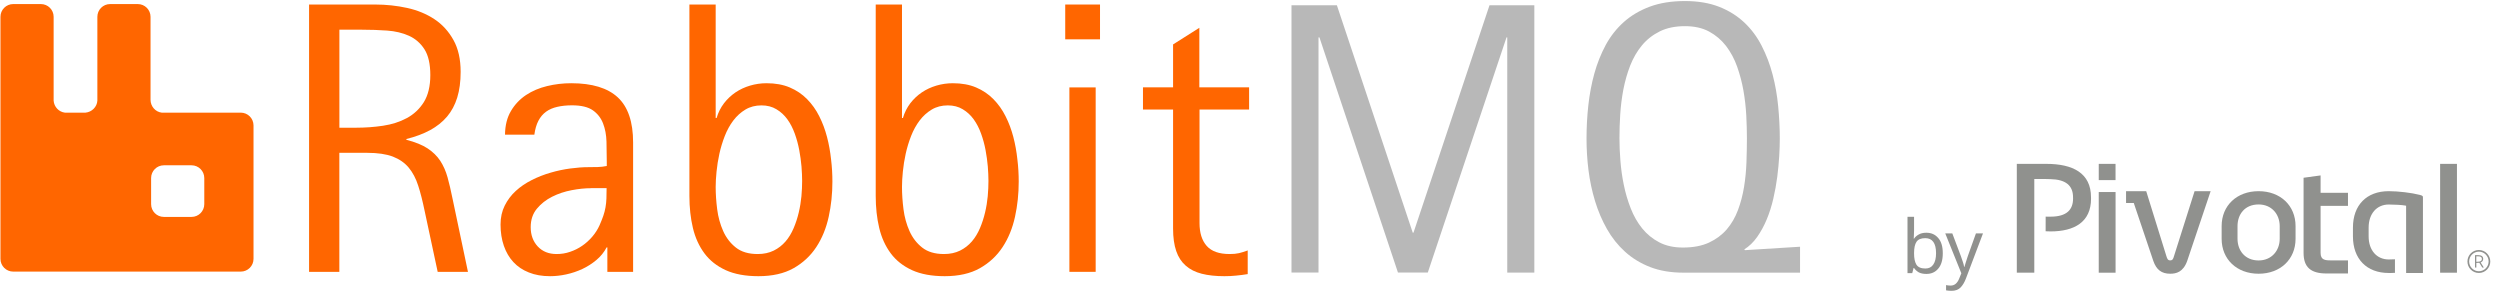
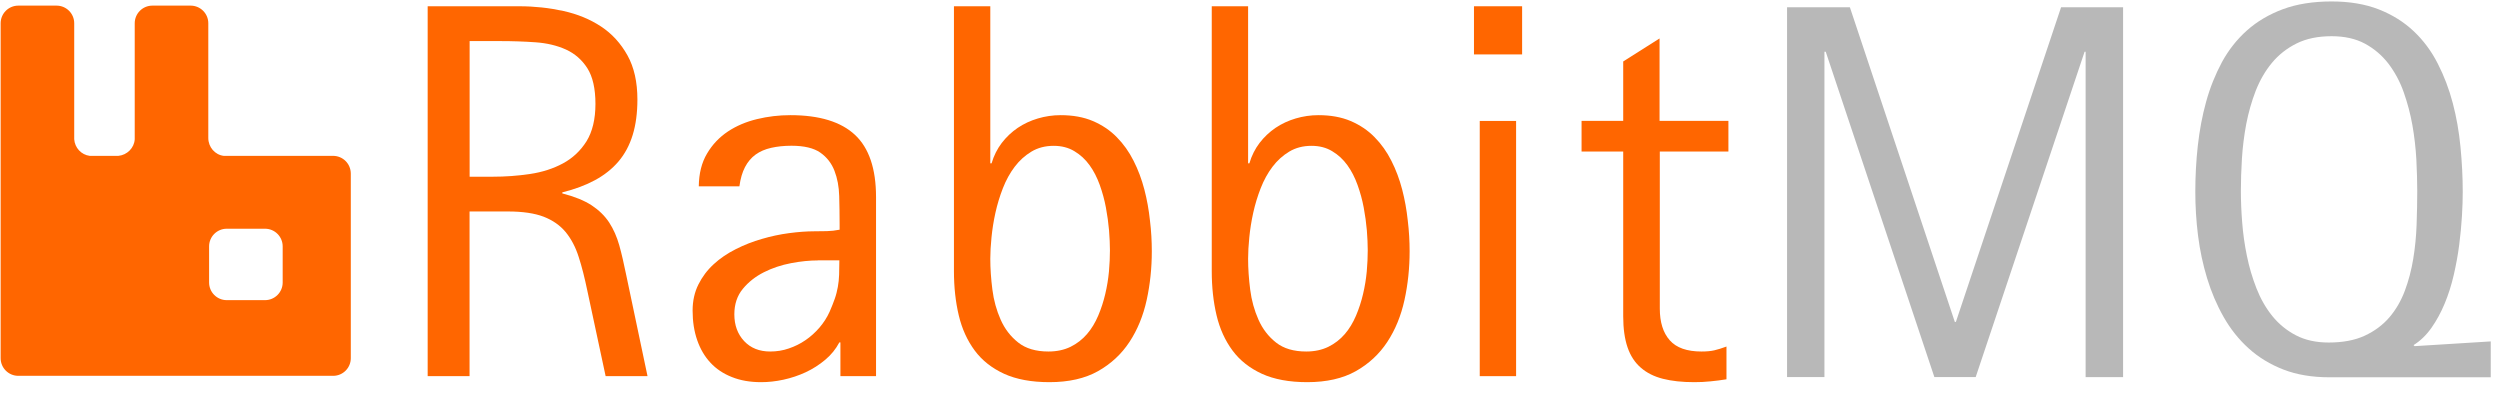
- <svg xmlns="http://www.w3.org/2000/svg" width="238px" height="28px" viewBox="0 0 238 28" version="1.1">
+ <svg xmlns="http://www.w3.org/2000/svg" width="172px" height="28px" viewBox="0 0 172 28" version="1.1">
  <defs />
  <g id="home" stroke="none" stroke-width="1" fill="none" fill-rule="evenodd">
    <g id="Artboard-Copy">
      <g id="Group-3">
-         <g id="Group-2" transform="translate(181, 15)" fill="#90918E">
-           <text id="by" font-family="ProximaNova-Regular, Proxima Nova" font-size="7.04" font-weight="normal">
-             <tspan x="0" y="11">by   </tspan>
-           </text>
-           <path d="M18.8,10.961 L20.402,10.961 L20.402,3.281 L18.8,3.281 L18.8,10.961 Z M18.801,2.146 L20.399,2.146 L20.399,0.6 L18.801,0.6 L18.801,2.146 Z" id="Fill-24" />
-           <path d="M29.453,3.2 L27.223,9.834 C26.839,10.919 26.155,11.059 25.603,11.059 C24.781,11.059 24.286,10.68 23.995,9.837 L22.136,4.327 L21.4,4.327 L21.4,3.2 L23.319,3.2 L25.235,9.367 C25.318,9.63 25.37,9.788 25.603,9.788 C25.843,9.788 25.892,9.629 25.97,9.367 L27.925,3.2 L29.453,3.2" id="Fill-25" />
-           <path d="M34.019,9.795 C35.259,9.795 36.028,8.856 36.028,7.733 L36.028,6.525 C36.028,5.401 35.266,4.464 34.019,4.464 C32.706,4.464 32.012,5.401 32.012,6.525 L32.012,7.733 C32.012,8.856 32.737,9.795 34.019,9.795 M34.019,3.2 C36.091,3.2 37.537,4.568 37.537,6.525 L37.537,7.733 C37.537,9.688 36.091,11.059 34.019,11.059 C31.948,11.059 30.5,9.688 30.5,7.733 L30.5,6.525 C30.5,4.568 31.948,3.2 34.019,3.2" id="Fill-26" />
-           <path d="M49.373,3.555 C48.574,3.35 47.328,3.2 46.407,3.2 C44.304,3.2 43,4.526 43,6.665 L43,7.506 C43,9.642 44.304,10.988 46.407,10.988 C46.455,10.988 46.83,10.99 47,10.973 L47,9.683 C46.935,9.683 46.455,9.701 46.407,9.701 C45.263,9.701 44.494,8.819 44.494,7.506 L44.494,6.665 C44.494,5.352 45.263,4.47 46.407,4.47 C46.925,4.47 47.706,4.512 47.975,4.569 L48.061,4.587 L48.063,10.99 L49.664,10.99 L49.664,3.82 C49.664,3.684 49.664,3.632 49.373,3.555" id="Fill-27" />
-           <polygon id="Fill-28" points="51.3 10.961 52.902 10.961 52.902 0.6 51.3 0.6" />
-           <path d="M13.811,0.6 L11,0.6 L11,10.96 L12.665,10.96 L12.665,2.04 L13.642,2.04 C13.85,2.042 14.025,2.051 14.203,2.055 C15.646,2.082 16.353,2.654 16.353,3.777 C16.353,3.823 16.356,3.851 16.356,3.898 C16.356,4.937 15.785,5.626 14.211,5.626 C14.062,5.626 13.907,5.622 13.747,5.623 C13.747,6.021 13.746,6.757 13.744,7.016 C13.907,7.023 14.059,7.031 14.214,7.031 C16.473,7.031 18.067,6.143 18.067,3.914 C18.067,3.871 18.064,3.824 18.064,3.78 C18.064,1.47 16.327,0.6 13.811,0.6" id="Fill-29" />
-           <path d="M39.92,1.7 L39.92,3.356 L42.528,3.356 L42.528,4.596 L39.92,4.596 L39.92,9.072 C39.92,9.774 40.368,9.793 41.018,9.793 L42.529,9.793 L42.529,11.035 L40.485,11.035 C38.975,11.035 38.3,10.431 38.3,9.072 L38.3,1.922 L39.92,1.7" id="Fill-30" />
-           <path d="M54.961,9.911 C55.157,9.905 55.277,9.811 55.277,9.654 C55.277,9.488 55.17,9.404 54.944,9.404 L54.745,9.404 L54.745,9.922 L54.961,9.911 Z M54.748,10.472 L54.621,10.472 L54.621,9.291 L54.954,9.291 C55.253,9.291 55.4,9.428 55.4,9.649 C55.4,9.822 55.297,9.932 55.157,9.986 L55.463,10.472 L55.313,10.472 L55.031,10.015 L54.748,10.032 L54.748,10.472 Z M54.988,8.957 C54.477,8.957 54.062,9.382 54.062,9.892 C54.062,10.4 54.477,10.823 54.988,10.823 C55.502,10.823 55.916,10.4 55.916,9.892 C55.916,9.382 55.502,8.957 54.988,8.957 Z M53.9,9.895 C53.9,9.291 54.385,8.8 54.988,8.8 C55.59,8.8 56.075,9.291 56.075,9.895 C56.075,10.495 55.59,10.987 54.988,10.987 C54.385,10.987 53.9,10.495 53.9,9.895 L53.9,9.895 Z" id="Fill-31" />
-         </g>
        <g id="RabbitMQ_logo" fill-rule="nonzero">
          <path d="M22.915,10.723 L15.391,10.723 C14.789,10.651 14.331,10.121 14.331,9.497 L14.331,1.601 C14.331,0.928 13.784,0.387 13.116,0.387 L10.483,0.387 C9.81,0.387 9.269,0.933 9.269,1.601 L9.269,9.58 C9.236,10.182 8.739,10.668 8.143,10.723 L6.172,10.723 C5.592,10.651 5.145,10.165 5.106,9.58 L5.106,1.601 C5.106,0.928 4.56,0.387 3.892,0.387 L1.259,0.387 C0.585,0.387 0.044,0.933 0.044,1.601 L0.044,11.937 L0.044,24.642 C0.044,25.316 0.591,25.857 1.259,25.857 L3.892,25.857 L10.483,25.857 L13.116,25.857 L22.921,25.857 C23.594,25.857 24.135,25.311 24.135,24.642 L24.135,11.937 C24.13,11.264 23.589,10.723 22.915,10.723 Z M19.448,19.436 C19.448,20.109 18.902,20.65 18.234,20.65 L15.601,20.65 C14.927,20.65 14.386,20.104 14.386,19.436 L14.386,16.951 C14.386,16.277 14.933,15.736 15.601,15.736 L18.234,15.736 C18.907,15.736 19.448,16.283 19.448,16.951 L19.448,19.436 Z" id="Shape" fill="#FF6600" />
          <g id="Group" transform="translate(29.42354, 0)">
            <path d="M12.244,25.879 L10.986,20.004 C10.803,19.126 10.61,18.348 10.389,17.674 C10.174,16.995 9.87,16.426 9.49,15.963 C9.103,15.499 8.601,15.151 7.977,14.908 C7.353,14.671 6.536,14.549 5.526,14.549 L2.882,14.549 L2.882,25.879 L0,25.879 L0,0.431 L6.304,0.431 C7.348,0.431 8.358,0.541 9.34,0.756 C10.318,0.972 11.184,1.331 11.935,1.828 C12.686,2.325 13.288,2.987 13.746,3.81 C14.204,4.633 14.43,5.643 14.43,6.847 C14.43,7.769 14.32,8.586 14.105,9.287 C13.889,9.988 13.564,10.596 13.133,11.104 C12.702,11.612 12.161,12.042 11.521,12.39 C10.881,12.738 10.124,13.02 9.263,13.235 L9.263,13.307 C10.102,13.522 10.776,13.798 11.278,14.124 C11.78,14.455 12.183,14.847 12.487,15.306 C12.785,15.764 13.017,16.288 13.183,16.879 C13.348,17.47 13.503,18.149 13.657,18.906 L15.126,25.879 L12.244,25.879 Z M11.543,7.15 C11.543,6.096 11.355,5.273 10.986,4.693 C10.616,4.114 10.119,3.683 9.512,3.407 C8.899,3.131 8.203,2.965 7.425,2.91 C6.647,2.855 5.846,2.827 5.029,2.827 L2.887,2.827 L2.887,12.158 L4.471,12.158 C5.338,12.158 6.188,12.098 7.038,11.971 C7.889,11.844 8.639,11.601 9.307,11.242 C9.975,10.883 10.516,10.375 10.93,9.718 C11.333,9.061 11.543,8.205 11.543,7.15 Z" id="Shape" fill="#FF6600" />
            <path d="M28.397,25.879 L28.397,23.555 L28.325,23.555 C28.082,24.013 27.762,24.411 27.353,24.753 C26.945,25.095 26.498,25.382 26.012,25.609 C25.526,25.835 25.013,26.006 24.483,26.122 C23.947,26.238 23.434,26.293 22.943,26.293 C22.186,26.293 21.513,26.177 20.928,25.94 C20.337,25.708 19.846,25.377 19.454,24.952 C19.056,24.526 18.753,24.007 18.543,23.4 C18.333,22.793 18.228,22.119 18.228,21.374 C18.228,20.7 18.361,20.104 18.626,19.574 C18.891,19.044 19.238,18.58 19.68,18.177 C20.116,17.774 20.624,17.431 21.204,17.139 C21.783,16.846 22.38,16.614 22.998,16.437 C23.616,16.255 24.24,16.123 24.864,16.04 C25.488,15.957 26.073,15.913 26.608,15.913 C26.906,15.913 27.199,15.907 27.475,15.902 C27.751,15.896 28.038,15.863 28.342,15.803 L28.342,15.427 C28.342,14.781 28.331,14.135 28.314,13.489 C28.297,12.843 28.187,12.263 27.988,11.75 C27.79,11.236 27.464,10.817 27.017,10.502 C26.57,10.187 25.902,10.027 25.029,10.027 C24.51,10.027 24.047,10.077 23.633,10.171 C23.219,10.264 22.86,10.419 22.562,10.634 C22.264,10.85 22.021,11.137 21.833,11.496 C21.645,11.855 21.518,12.296 21.447,12.821 L18.653,12.821 C18.664,11.932 18.852,11.181 19.222,10.563 C19.586,9.944 20.067,9.442 20.652,9.05 C21.242,8.658 21.91,8.376 22.661,8.194 C23.412,8.012 24.174,7.923 24.958,7.923 C26.95,7.923 28.43,8.376 29.396,9.276 C30.362,10.176 30.848,11.606 30.848,13.561 L30.848,25.879 L28.397,25.879 Z M26.846,17.917 C26.282,17.917 25.664,17.978 25.002,18.105 C24.339,18.232 23.715,18.436 23.136,18.729 C22.556,19.022 22.076,19.397 21.684,19.872 C21.292,20.347 21.099,20.932 21.099,21.628 C21.099,22.373 21.325,22.986 21.772,23.466 C22.225,23.947 22.821,24.184 23.566,24.184 C24.008,24.184 24.439,24.118 24.847,23.974 C25.256,23.836 25.637,23.649 25.99,23.406 C26.343,23.168 26.663,22.876 26.956,22.539 C27.243,22.202 27.48,21.837 27.657,21.44 C27.801,21.114 27.916,20.816 28.01,20.551 C28.104,20.286 28.17,20.01 28.22,19.739 C28.27,19.469 28.297,19.193 28.308,18.9 C28.319,18.613 28.325,18.282 28.325,17.912 L26.846,17.912 L26.846,17.917 Z" id="Shape" fill="#FF6600" />
            <path d="M49.821,17.288 C49.821,18.442 49.705,19.557 49.468,20.639 C49.231,21.722 48.839,22.682 48.287,23.522 C47.735,24.361 47.011,25.034 46.117,25.537 C45.223,26.039 44.108,26.293 42.777,26.293 C41.541,26.293 40.503,26.1 39.664,25.719 C38.825,25.333 38.146,24.803 37.638,24.118 C37.13,23.433 36.76,22.627 36.539,21.694 C36.318,20.766 36.208,19.75 36.208,18.657 L36.208,0.431 L38.709,0.431 L38.709,11.236 L38.797,11.236 C38.952,10.706 39.189,10.242 39.498,9.834 C39.813,9.425 40.177,9.083 40.597,8.796 C41.016,8.514 41.48,8.299 41.982,8.15 C42.485,8.001 43.009,7.923 43.55,7.923 C44.389,7.923 45.129,8.056 45.764,8.326 C46.399,8.597 46.951,8.967 47.409,9.436 C47.873,9.906 48.259,10.447 48.568,11.065 C48.883,11.683 49.126,12.341 49.308,13.036 C49.49,13.732 49.617,14.444 49.694,15.173 C49.783,15.896 49.821,16.603 49.821,17.288 Z M46.94,17.222 C46.94,16.813 46.918,16.355 46.879,15.847 C46.835,15.339 46.763,14.814 46.664,14.284 C46.564,13.749 46.421,13.229 46.239,12.722 C46.056,12.214 45.825,11.761 45.537,11.363 C45.25,10.966 44.903,10.645 44.494,10.402 C44.086,10.154 43.611,10.033 43.07,10.033 C42.496,10.033 41.982,10.165 41.541,10.43 C41.099,10.695 40.713,11.043 40.387,11.474 C40.061,11.904 39.791,12.396 39.575,12.948 C39.36,13.5 39.189,14.063 39.062,14.637 C38.935,15.212 38.847,15.775 38.792,16.327 C38.736,16.879 38.709,17.371 38.709,17.801 C38.709,18.475 38.758,19.182 38.852,19.922 C38.946,20.667 39.139,21.357 39.421,21.992 C39.702,22.627 40.105,23.152 40.63,23.566 C41.154,23.98 41.844,24.184 42.711,24.184 C43.285,24.184 43.793,24.074 44.235,23.858 C44.671,23.643 45.046,23.35 45.361,22.986 C45.675,22.622 45.929,22.196 46.134,21.716 C46.338,21.236 46.498,20.739 46.619,20.225 C46.741,19.712 46.824,19.193 46.873,18.679 C46.918,18.166 46.94,17.68 46.94,17.222 Z" id="Shape" fill="#FF6600" />
            <path d="M67.558,17.288 C67.558,18.442 67.442,19.557 67.205,20.639 C66.968,21.722 66.576,22.682 66.024,23.522 C65.472,24.361 64.748,25.034 63.854,25.537 C62.96,26.039 61.845,26.293 60.514,26.293 C59.278,26.293 58.24,26.1 57.401,25.719 C56.562,25.333 55.883,24.803 55.375,24.118 C54.867,23.433 54.497,22.627 54.276,21.694 C54.055,20.766 53.945,19.75 53.945,18.657 L53.945,0.431 L56.446,0.431 L56.446,11.236 L56.534,11.236 C56.689,10.706 56.926,10.242 57.235,9.834 C57.55,9.425 57.914,9.083 58.334,8.796 C58.753,8.514 59.217,8.299 59.719,8.15 C60.222,8.001 60.746,7.923 61.287,7.923 C62.126,7.923 62.866,8.056 63.501,8.326 C64.136,8.597 64.688,8.967 65.146,9.436 C65.61,9.906 65.996,10.447 66.305,11.065 C66.62,11.683 66.863,12.341 67.045,13.036 C67.227,13.732 67.354,14.444 67.431,15.173 C67.52,15.896 67.558,16.603 67.558,17.288 Z M64.677,17.222 C64.677,16.813 64.655,16.355 64.616,15.847 C64.572,15.339 64.5,14.814 64.401,14.284 C64.301,13.749 64.158,13.229 63.975,12.722 C63.793,12.214 63.561,11.761 63.274,11.363 C62.987,10.966 62.64,10.645 62.231,10.402 C61.823,10.154 61.348,10.033 60.807,10.033 C60.233,10.033 59.719,10.165 59.278,10.43 C58.836,10.695 58.45,11.043 58.124,11.474 C57.798,11.904 57.528,12.396 57.312,12.948 C57.097,13.5 56.926,14.063 56.799,14.637 C56.672,15.212 56.584,15.775 56.529,16.327 C56.473,16.879 56.446,17.371 56.446,17.801 C56.446,18.475 56.495,19.182 56.589,19.922 C56.683,20.667 56.876,21.357 57.158,21.992 C57.439,22.627 57.842,23.152 58.367,23.566 C58.891,23.98 59.581,24.184 60.448,24.184 C61.022,24.184 61.53,24.074 61.972,23.858 C62.408,23.643 62.783,23.35 63.098,22.986 C63.412,22.622 63.666,22.196 63.871,21.716 C64.075,21.236 64.235,20.739 64.356,20.225 C64.478,19.712 64.561,19.193 64.61,18.679 C64.655,18.166 64.677,17.68 64.677,17.222 Z" id="Shape" fill="#FF6600" />
            <path d="M71.986,3.744 L71.986,0.431 L75.298,0.431 L75.298,3.744 L71.986,3.744 Z M72.383,25.879 L72.383,8.321 L74.884,8.321 L74.884,25.879 L72.383,25.879 Z" id="Shape" fill="#FF6600" />
            <path d="M84.771,10.425 L84.771,21.23 C84.771,22.169 84.997,22.892 85.455,23.411 C85.913,23.93 86.642,24.184 87.641,24.184 C87.989,24.184 88.287,24.157 88.525,24.101 C88.767,24.046 89.043,23.958 89.358,23.842 L89.358,26.095 C88.988,26.155 88.618,26.205 88.249,26.238 C87.884,26.277 87.514,26.293 87.139,26.293 C86.311,26.293 85.593,26.216 84.986,26.061 C84.379,25.907 83.871,25.653 83.462,25.294 C83.054,24.941 82.75,24.477 82.552,23.897 C82.353,23.317 82.253,22.605 82.253,21.755 L82.253,10.425 L79.388,10.425 L79.388,8.315 L82.253,8.315 L82.253,4.229 L84.754,2.645 L84.754,8.315 L89.491,8.315 L89.491,10.425 L84.771,10.425 Z" id="Shape" fill="#FF6600" />
            <polygon id="Shape" fill="#B8B8B8" points="114.067 25.949 114.067 3.559 113.996 3.559 106.504 25.943 103.661 25.943 96.187 3.559 96.098 3.559 96.098 25.943 93.526 25.943 93.526 0.5 97.848 0.5 105.069 22.15 105.141 22.15 112.378 0.5 116.645 0.5 116.645 25.949" />
            <path d="M130.833,25.957 C129.646,25.957 128.591,25.78 127.68,25.427 C126.77,25.074 125.969,24.588 125.285,23.969 C124.6,23.351 124.026,22.628 123.557,21.799 C123.088,20.971 122.712,20.088 122.425,19.144 C122.138,18.199 121.928,17.222 121.801,16.206 C121.674,15.19 121.614,14.185 121.614,13.191 C121.614,12.137 121.669,11.082 121.785,10.033 C121.901,8.984 122.088,7.974 122.359,6.996 C122.629,6.019 122.994,5.119 123.446,4.274 C123.905,3.435 124.479,2.706 125.174,2.088 C125.87,1.469 126.698,0.983 127.647,0.63 C128.602,0.277 129.718,0.1 130.987,0.1 C132.224,0.1 133.306,0.282 134.239,0.647 C135.166,1.011 135.967,1.514 136.635,2.143 C137.302,2.772 137.855,3.512 138.291,4.368 C138.727,5.218 139.075,6.129 139.328,7.096 C139.582,8.062 139.759,9.067 139.858,10.11 C139.958,11.154 140.013,12.181 140.013,13.191 C140.013,13.683 139.996,14.246 139.958,14.876 C139.919,15.505 139.858,16.162 139.77,16.847 C139.682,17.531 139.555,18.222 139.395,18.917 C139.235,19.613 139.025,20.27 138.771,20.883 C138.517,21.496 138.213,22.053 137.86,22.556 C137.507,23.058 137.093,23.456 136.629,23.743 L136.701,23.815 L141.94,23.489 L141.94,25.957 L130.833,25.957 Z M136.883,13.153 C136.883,12.49 136.861,11.767 136.822,10.983 C136.778,10.199 136.69,9.409 136.552,8.625 C136.414,7.841 136.209,7.074 135.95,6.339 C135.691,5.605 135.332,4.948 134.896,4.374 C134.454,3.805 133.919,3.347 133.284,3.004 C132.649,2.662 131.881,2.491 130.993,2.491 C130.054,2.491 129.254,2.656 128.586,2.988 C127.918,3.319 127.355,3.761 126.891,4.318 C126.427,4.876 126.058,5.517 125.77,6.245 C125.489,6.974 125.274,7.731 125.119,8.526 C124.97,9.321 124.871,10.116 124.821,10.911 C124.771,11.712 124.749,12.457 124.749,13.153 C124.749,13.815 124.777,14.528 124.838,15.295 C124.898,16.063 125.003,16.83 125.163,17.603 C125.318,18.371 125.539,19.116 125.82,19.834 C126.102,20.552 126.466,21.192 126.913,21.744 C127.36,22.296 127.901,22.738 128.536,23.069 C129.171,23.401 129.927,23.566 130.788,23.566 C131.76,23.566 132.588,23.412 133.267,23.097 C133.946,22.782 134.509,22.363 134.962,21.838 C135.415,21.308 135.768,20.701 136.027,20.01 C136.287,19.32 136.48,18.586 136.607,17.813 C136.734,17.04 136.811,16.25 136.839,15.455 C136.866,14.649 136.883,13.882 136.883,13.153 Z" id="Shape" fill="#B8B8B8" />
          </g>
        </g>
      </g>
    </g>
  </g>
</svg>
